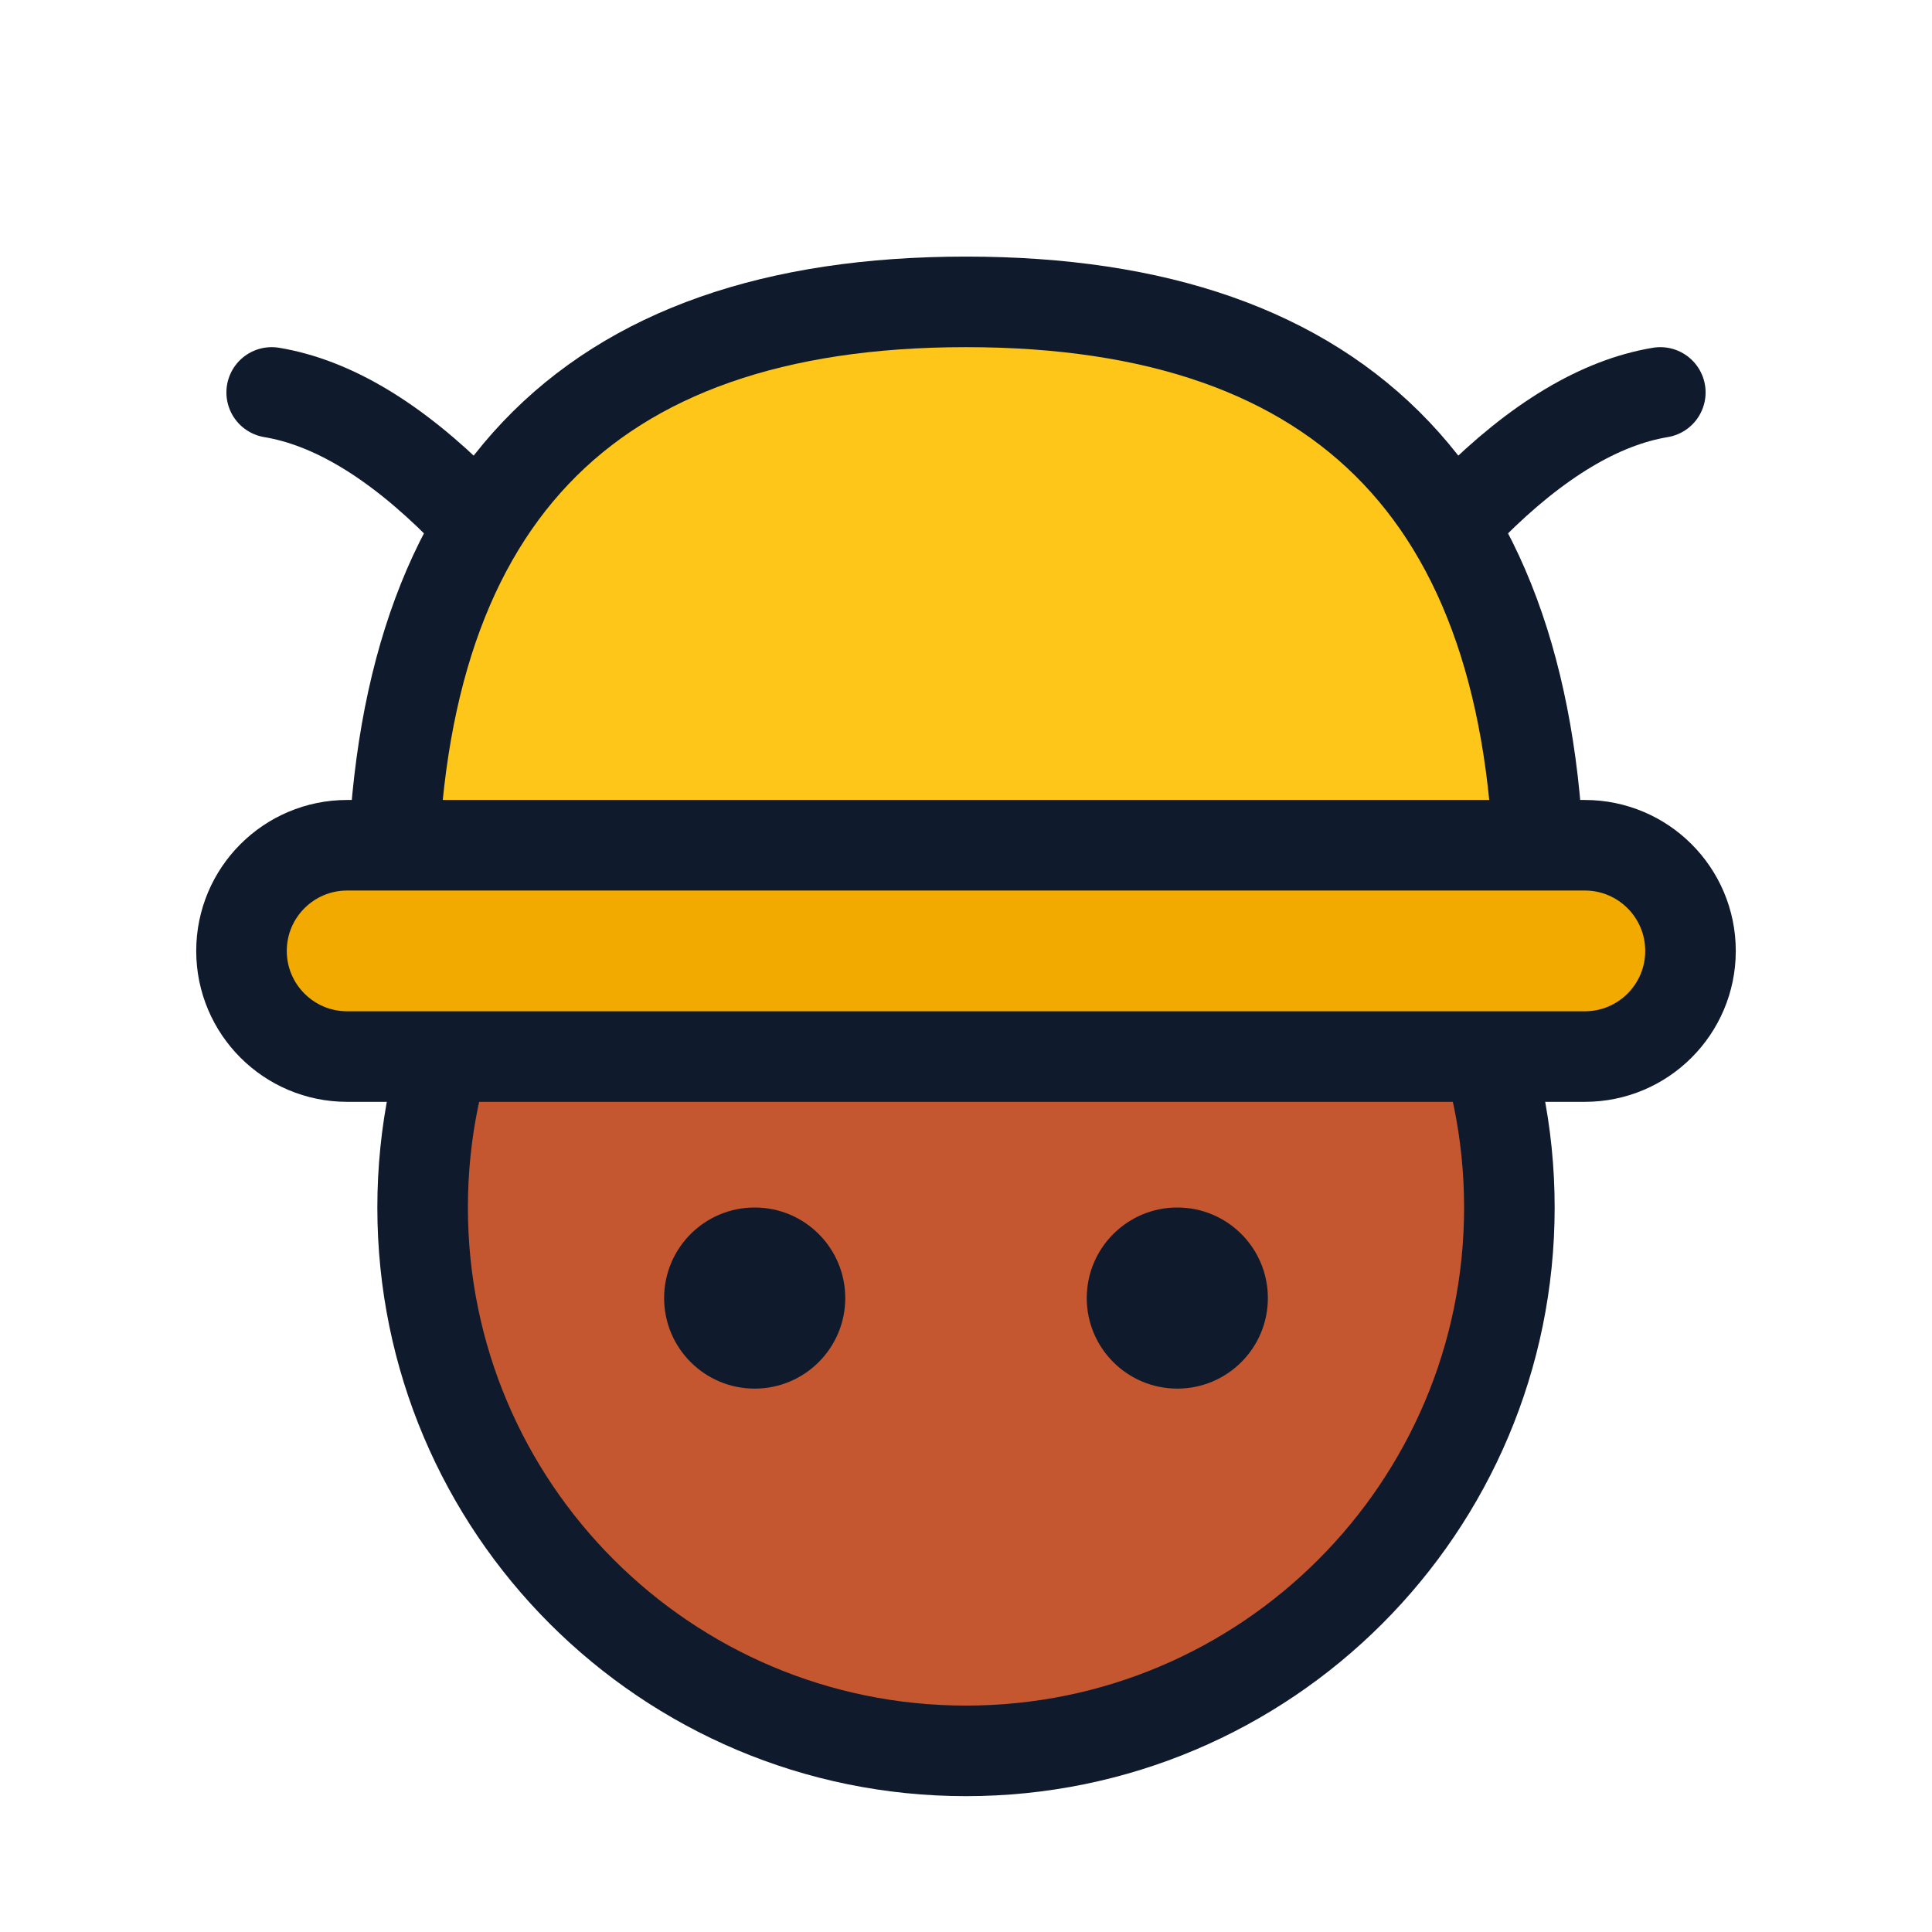
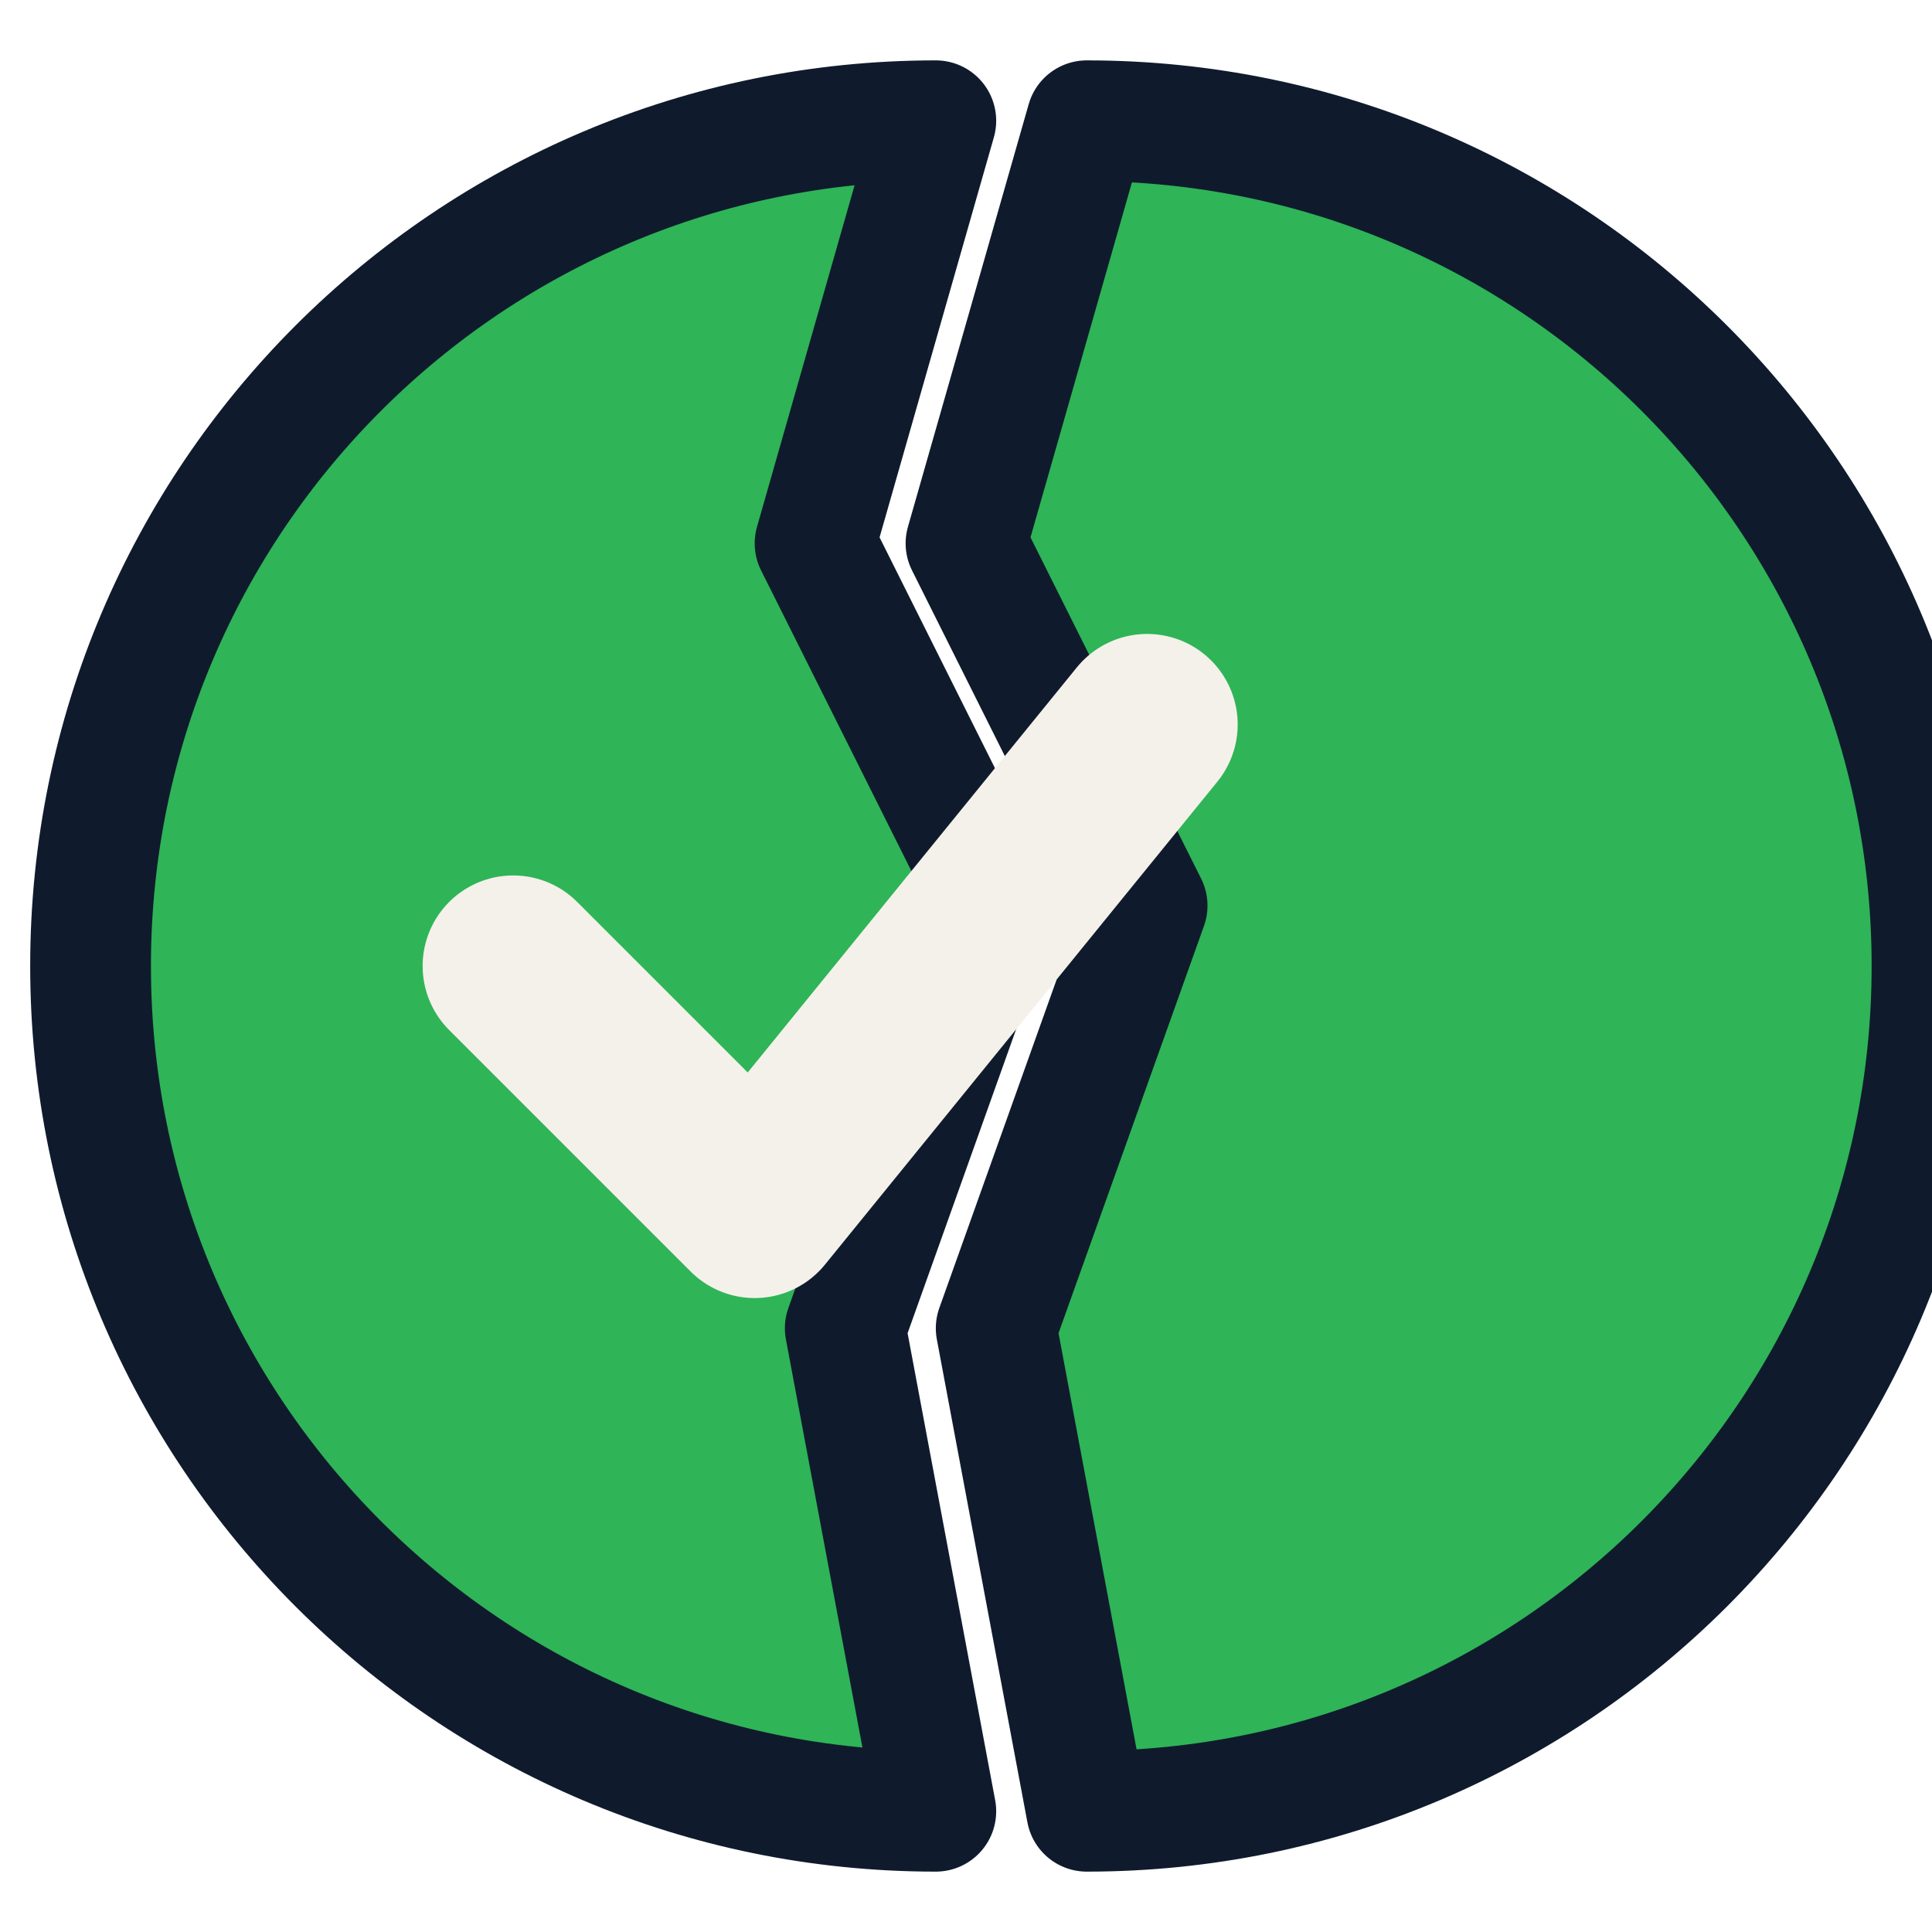
<svg xmlns="http://www.w3.org/2000/svg" viewBox="0 0 64 64">
-   <g stroke="#0f1b2d" stroke-width="3" stroke-linejoin="round" stroke-linecap="round">
-     <path d="M22 26Q15 14 9 13M42 26Q49 14 55 13" fill="none" />
-     <circle cx="32" cy="40" r="18" fill="#c4572f" />
-     <path d="M13 30Q13 10 32 10Q51 10 51 30Z" fill="#ffc61a" />
-     <rect x="8" y="28" width="48" height="7" rx="3.5" fill="#f2a900" />
+   <g stroke="#0f1b2d" stroke-width="4" stroke-linejoin="round">
+     <path d="M31 4 A28 28 0 0 0 31 60 L28 44 L33 30 L27 18 Z" fill="#2fb457" />
+     <path d="M36 4 A28 28 0 0 1 36 60 L33 44 L38 30 L32 18 Z" fill="#2fb457" />
  </g>
-   <circle cx="25" cy="43" r="3" fill="#0f1b2d" />
-   <circle cx="39" cy="43" r="3" fill="#0f1b2d" />
+   <path d="M17 32 l8 8 l13 -16" fill="none" stroke="#f4f1ea" stroke-width="6" stroke-linecap="round" stroke-linejoin="round" />
</svg>
